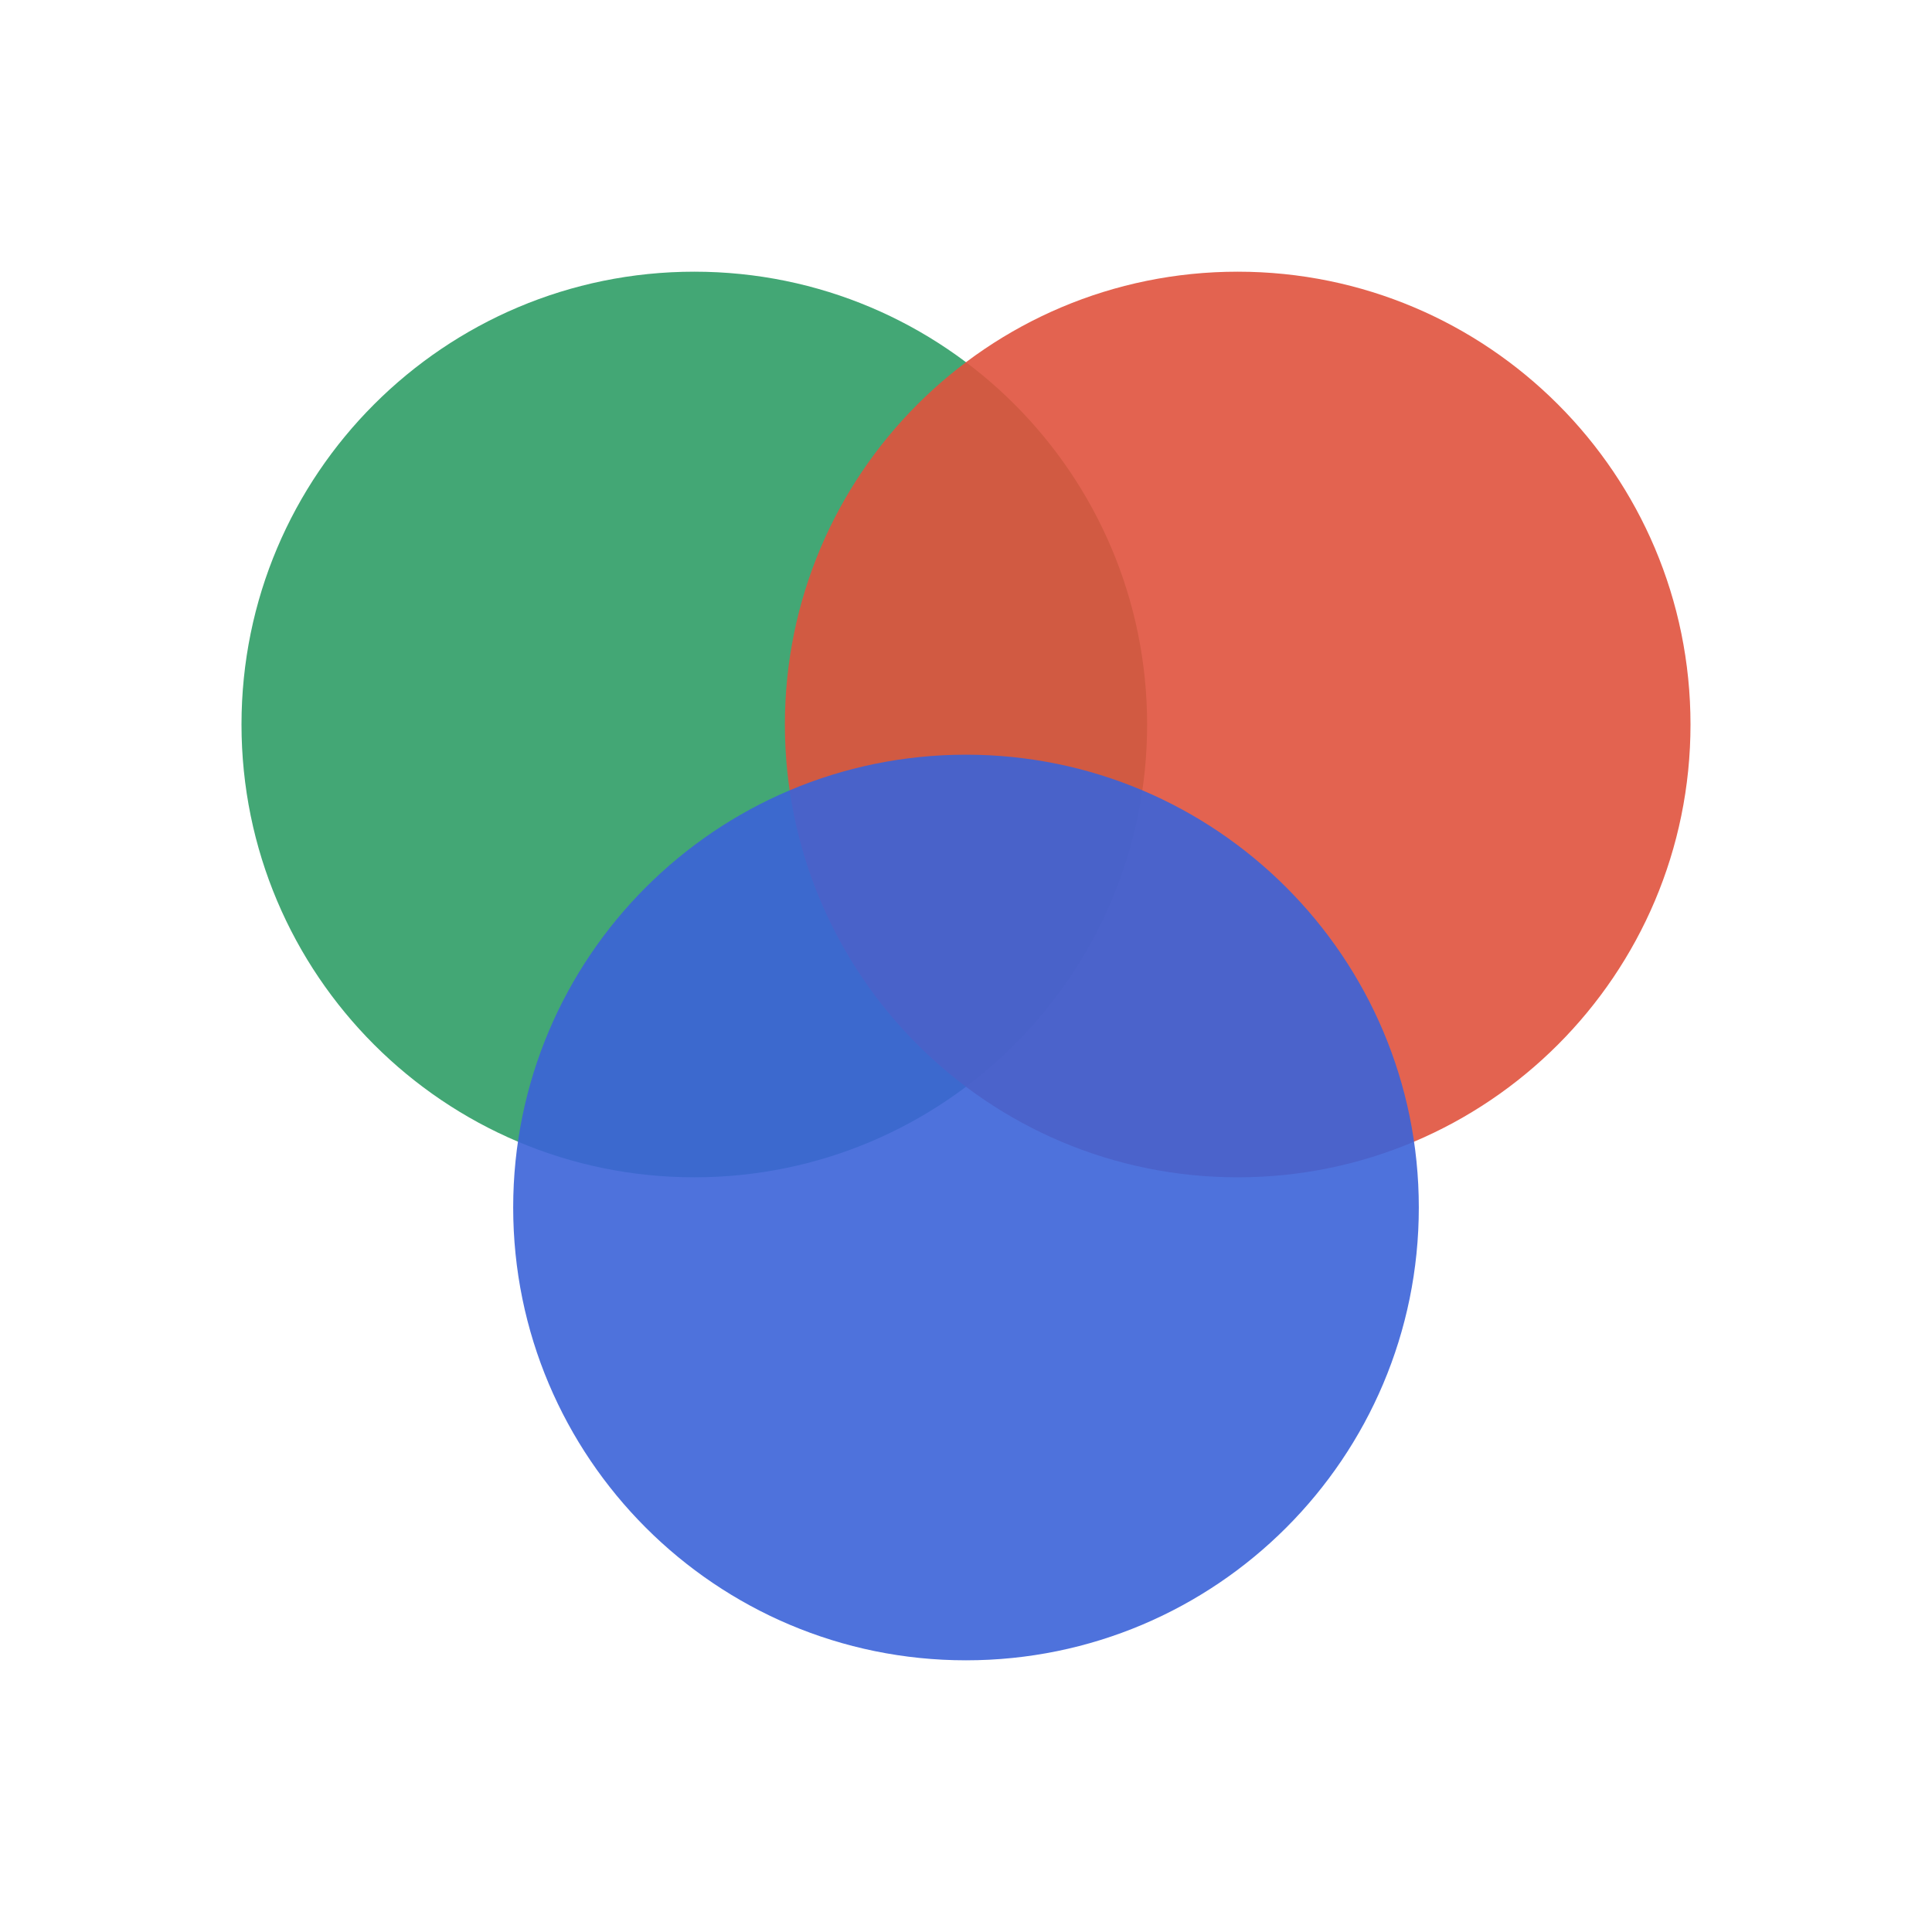
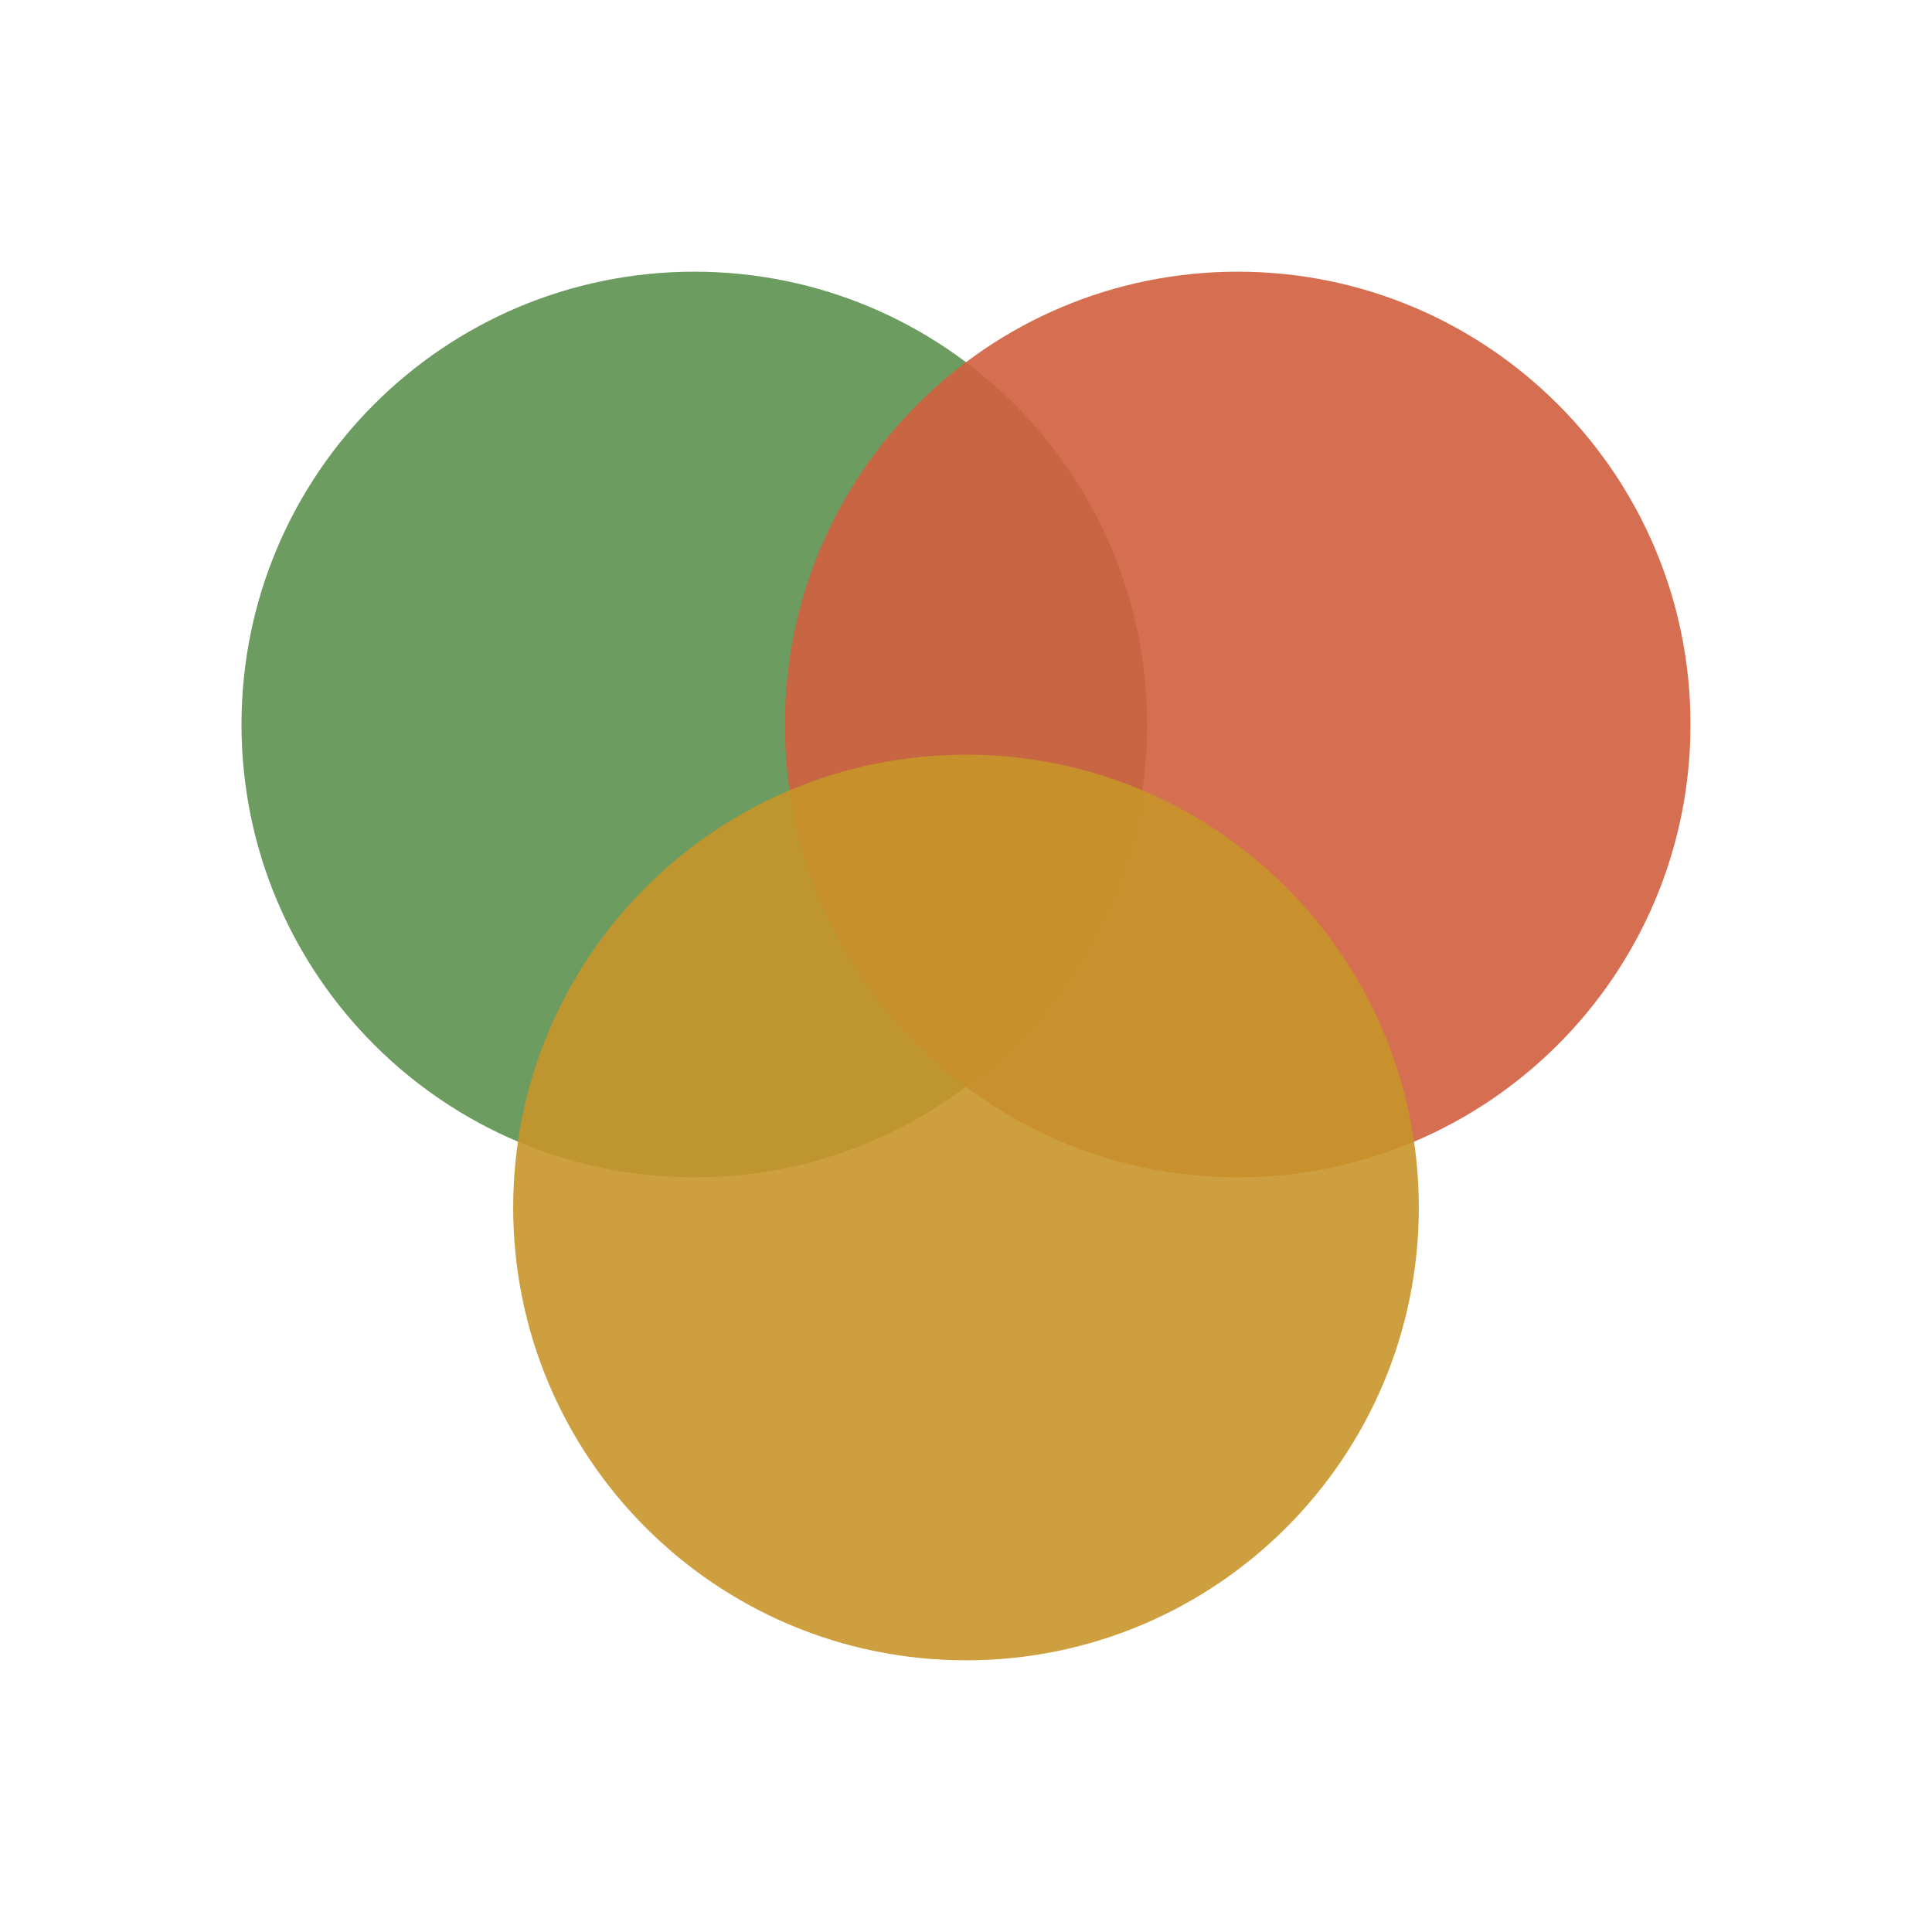
<svg xmlns="http://www.w3.org/2000/svg" viewBox="0 0 32 32">
-   <circle cx="11.5" cy="12" r="7.5" fill="#2f9e66" fill-opacity=".9" />
-   <circle cx="20.5" cy="12" r="7.5" fill="#e0533d" fill-opacity=".9" />
-   <circle cx="16" cy="20" r="7.5" fill="#3b63d8" fill-opacity=".9" />
+   <circle cx="11.5" cy="12" r="7.5" fill="#5E9150" fill-opacity=".9" />
+   <circle cx="20.5" cy="12" r="7.5" fill="#D2603F" fill-opacity=".9" />
+   <circle cx="16" cy="20" r="7.5" fill="#C8952A" fill-opacity=".9" />
</svg>
